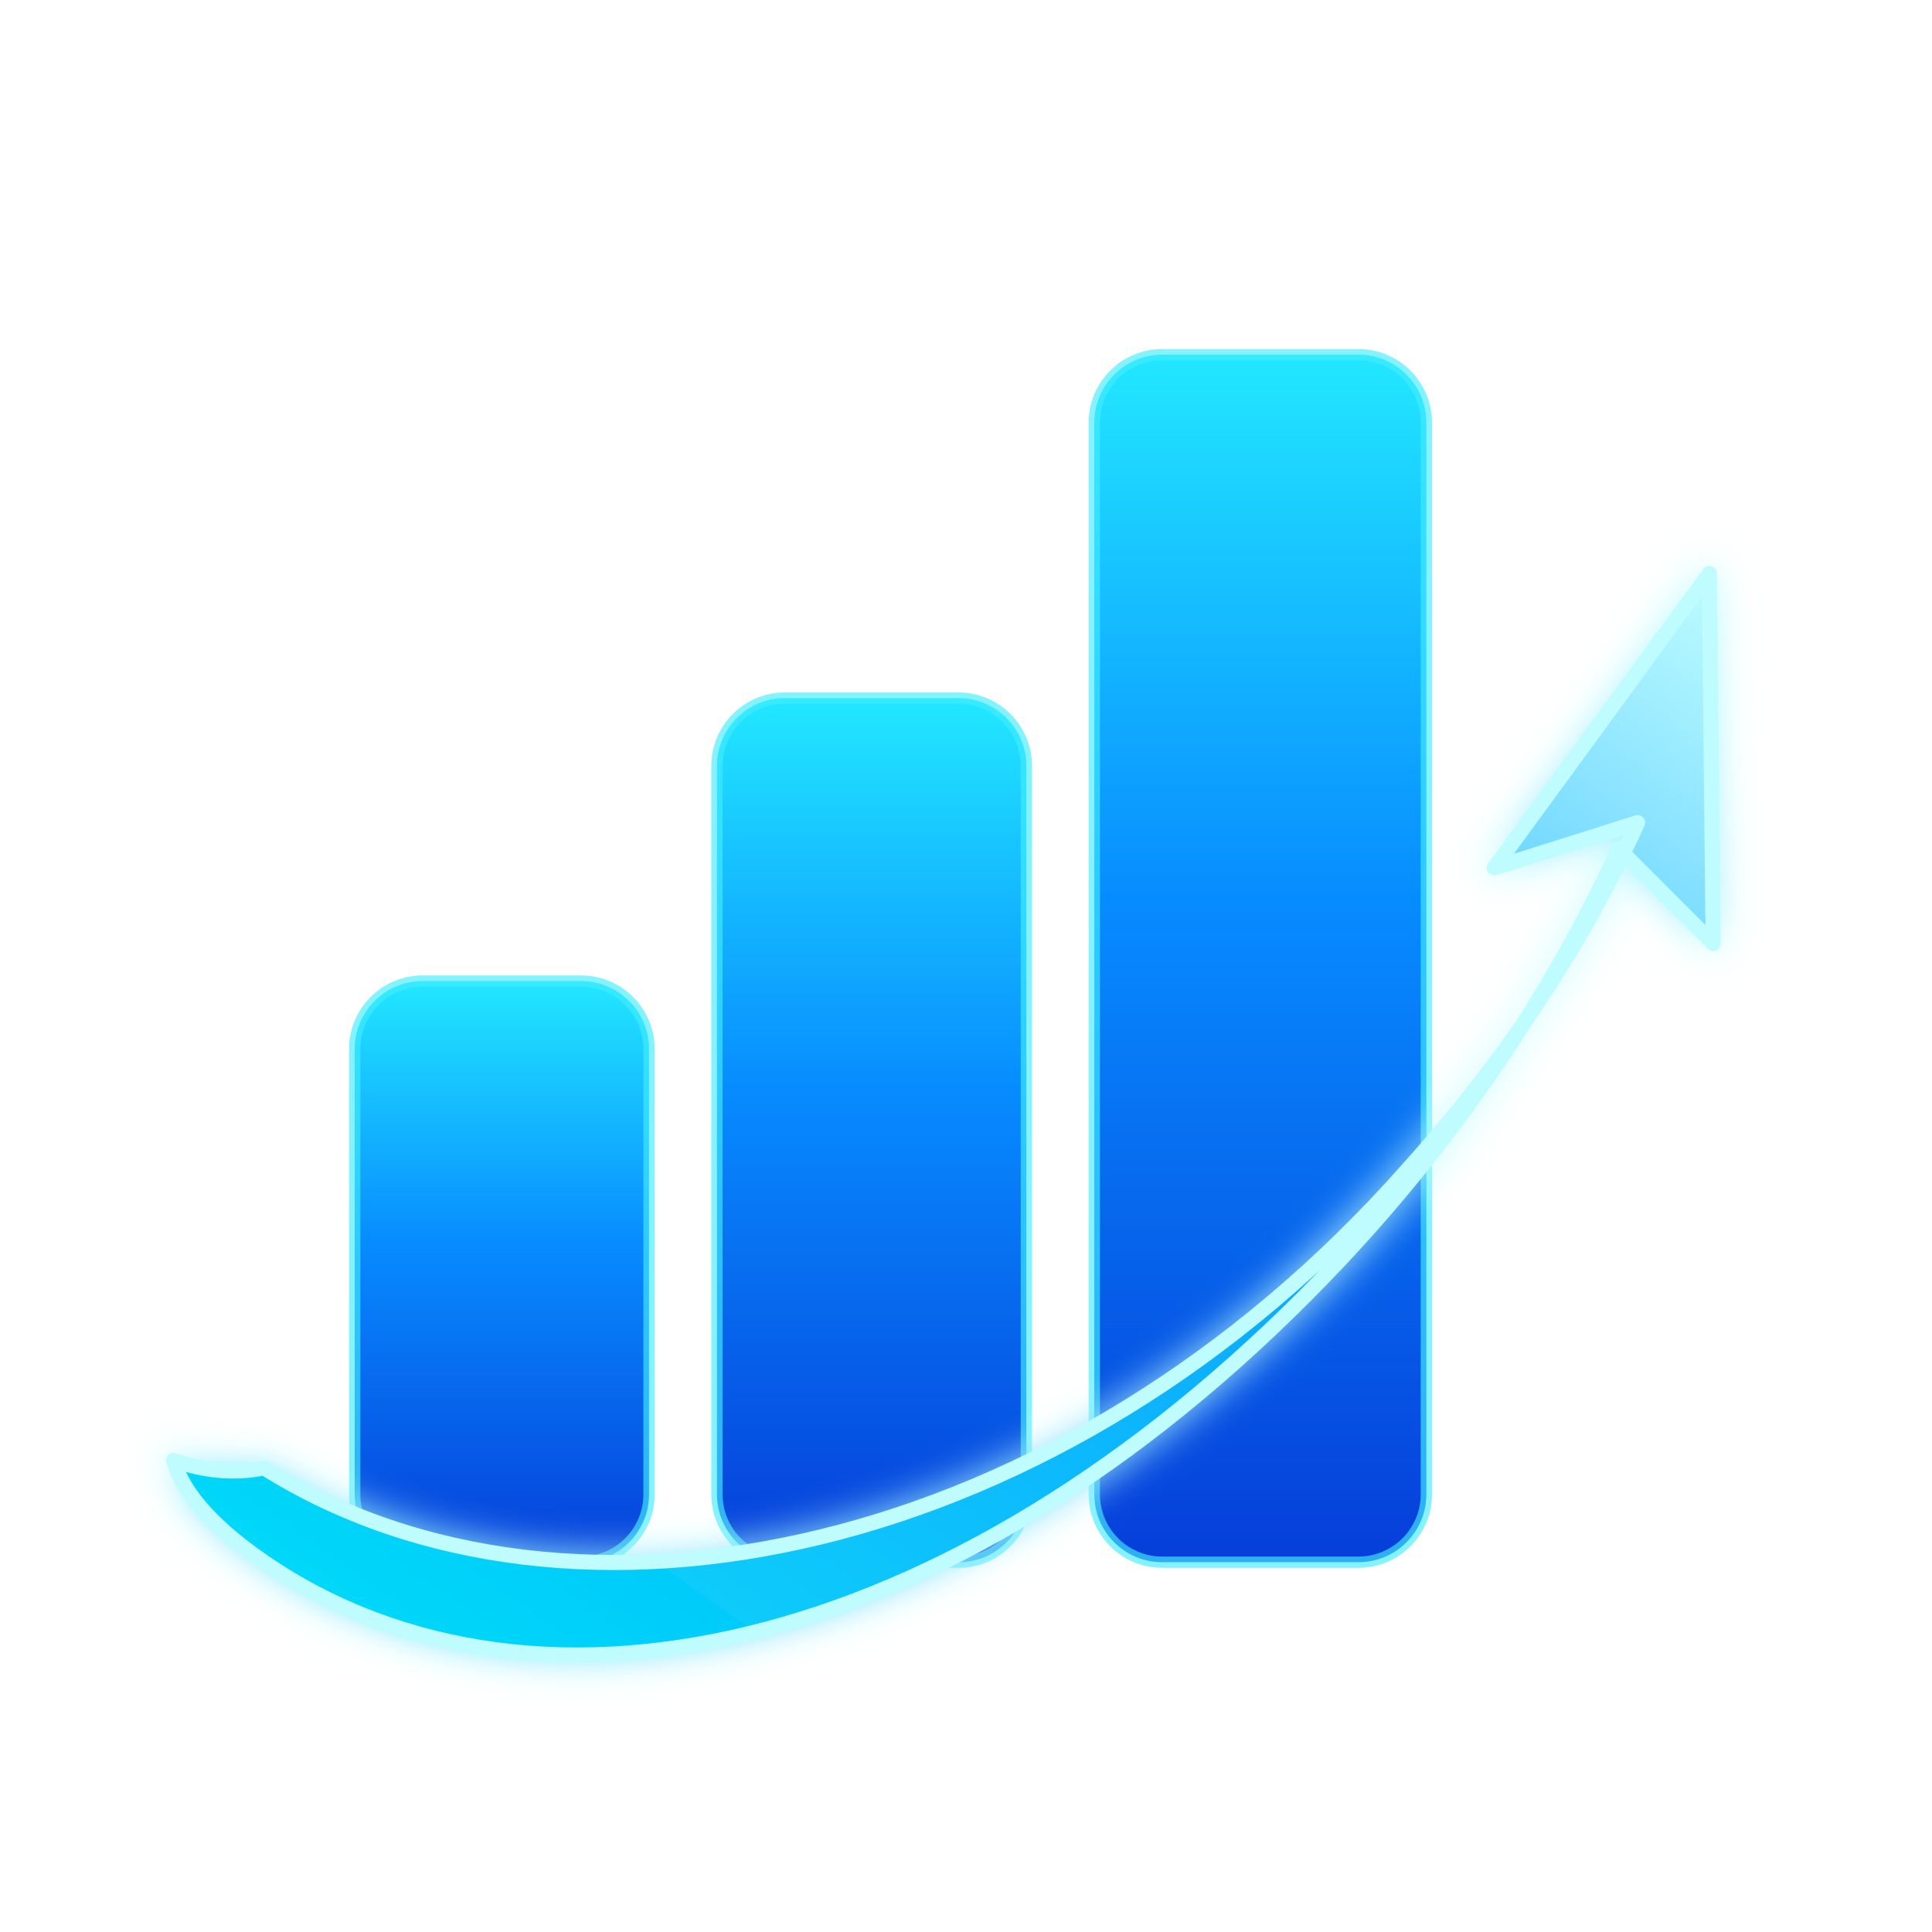
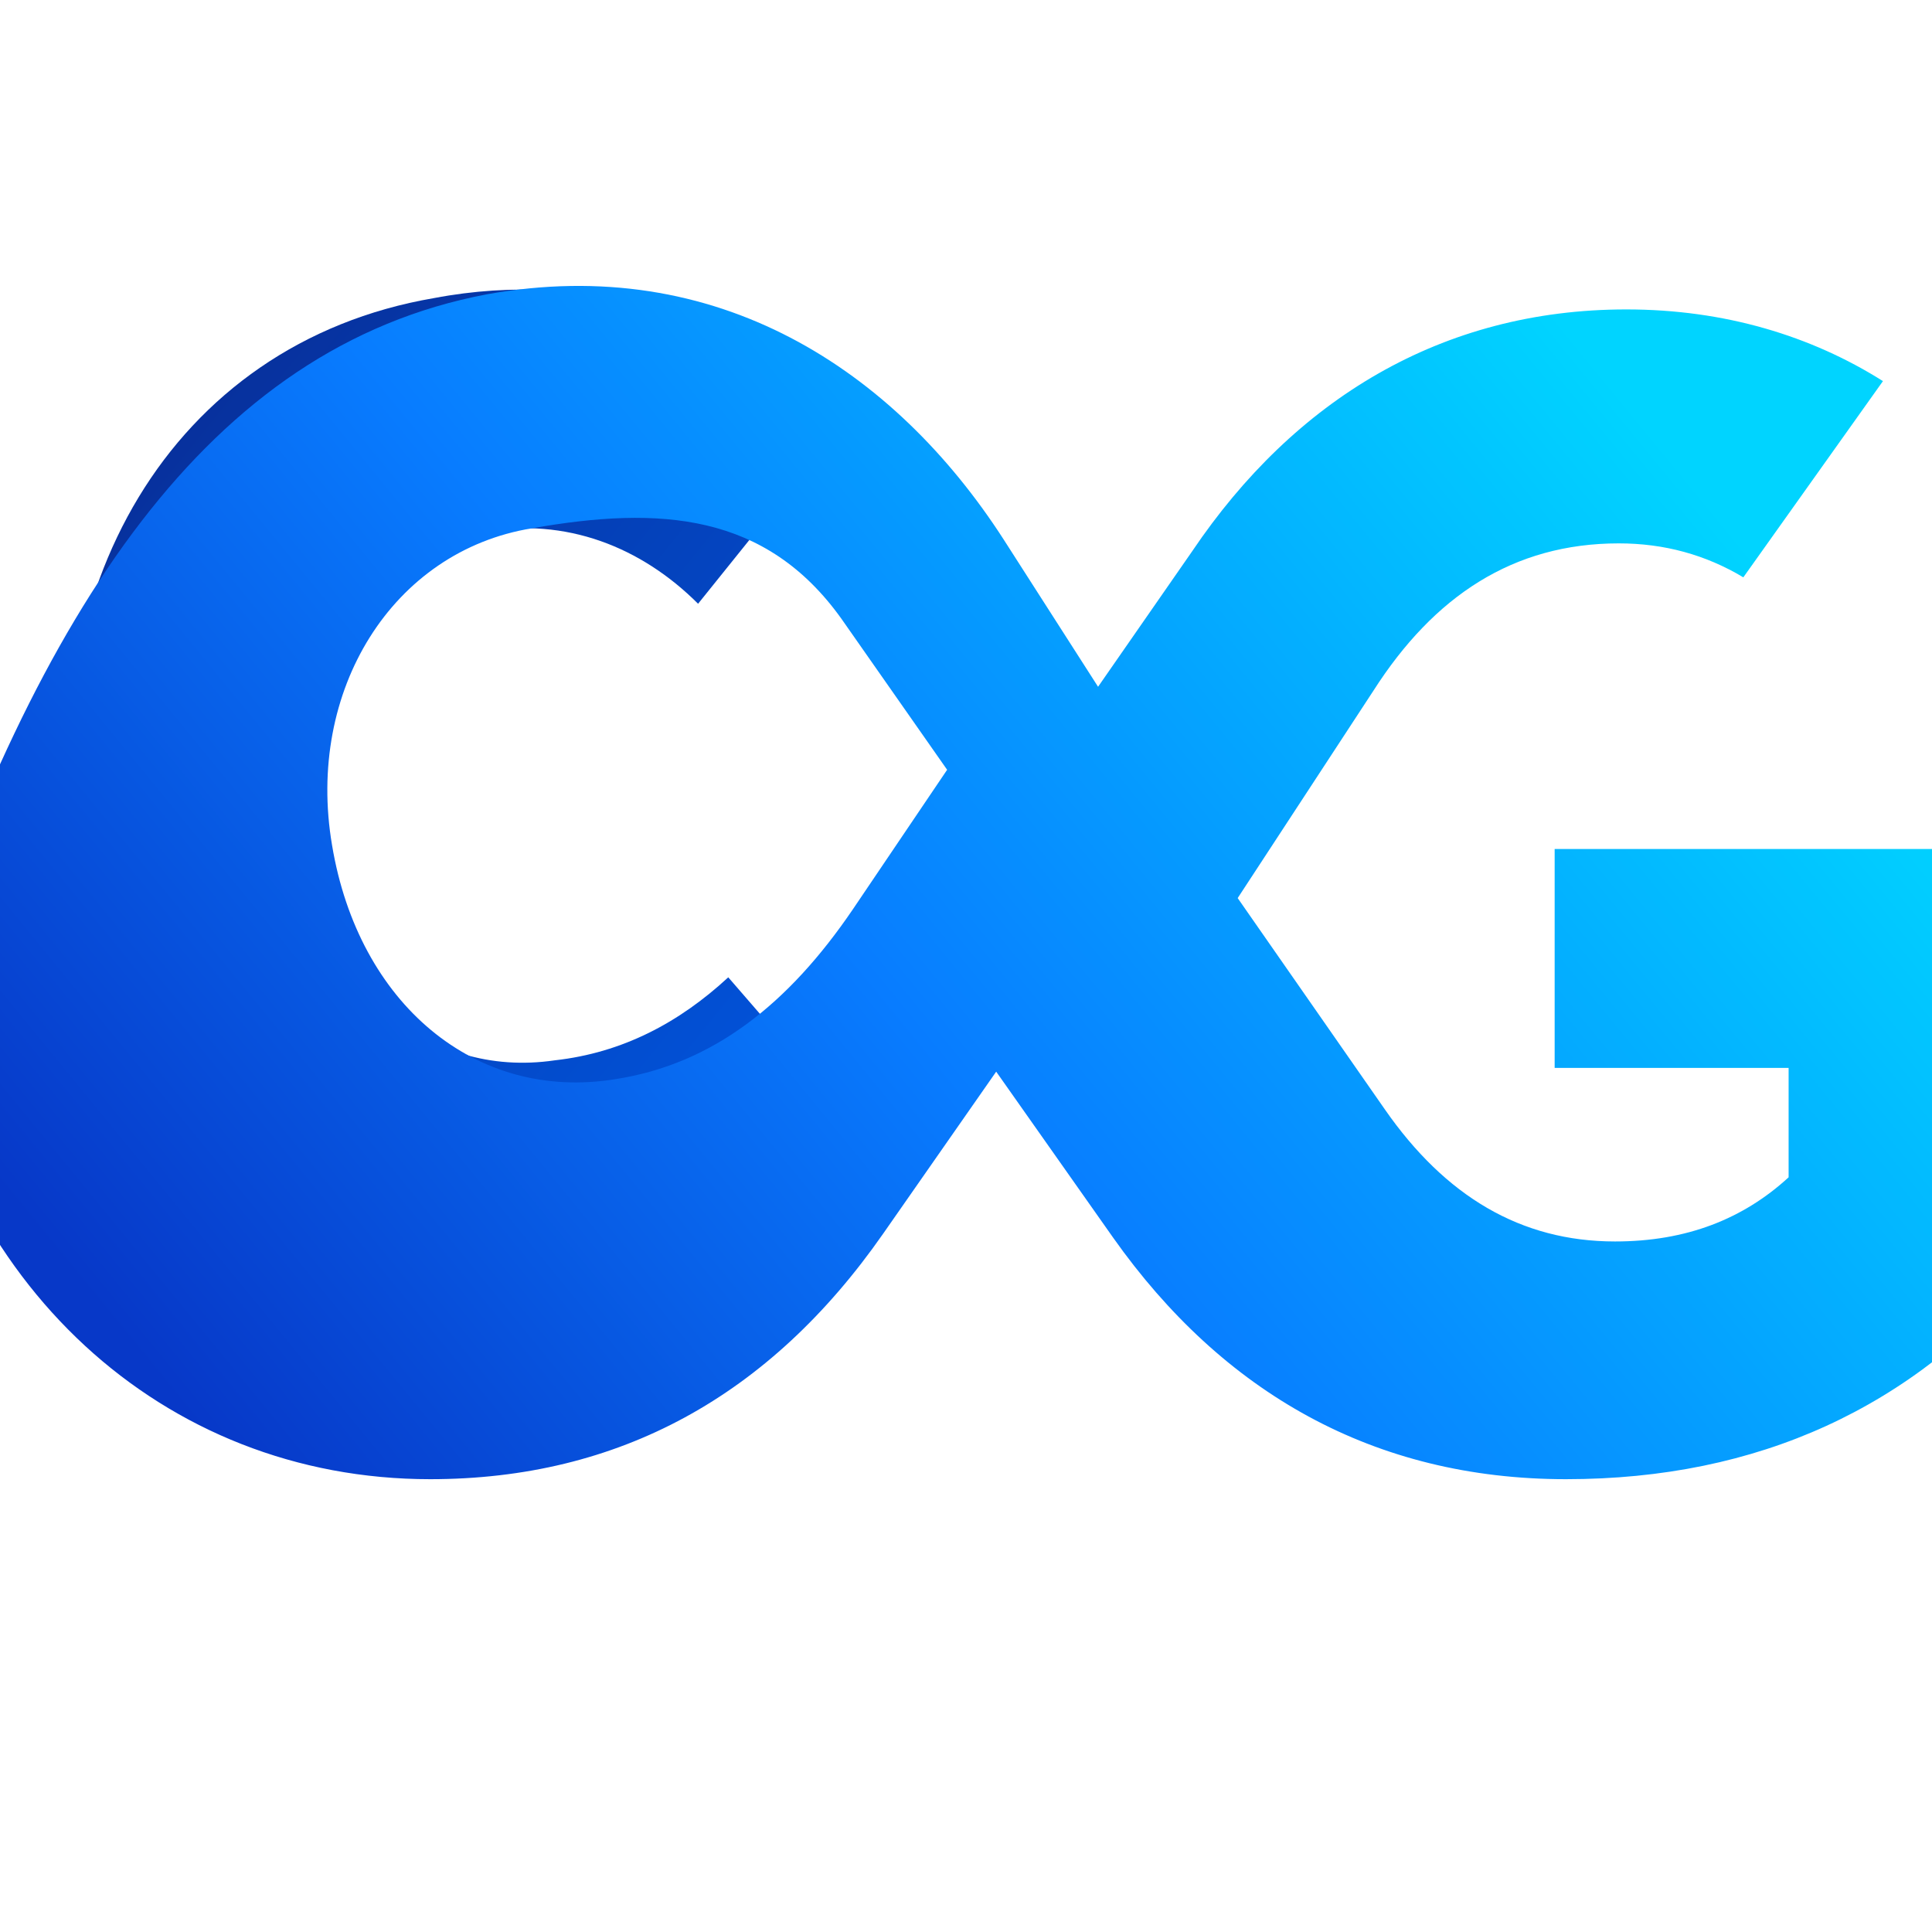
<svg xmlns="http://www.w3.org/2000/svg" viewBox="0 0 512 512">
  <defs>
-     <linearGradient id="bar" x1="0" y1="0" x2="0" y2="1">
-       <stop stop-color="#22e7ff" />
-       <stop offset=".45" stop-color="#078cff" />
-       <stop offset="1" stop-color="#063ed9" />
+     <linearGradient id="og" x1="70" y1="400" x2="430" y2="105" gradientUnits="userSpaceOnUse">
+       <stop stop-color="#0738C8" />
+       <stop offset=".46" stop-color="#087CFF" />
+       <stop offset="1" stop-color="#00D4FF" />
    </linearGradient>
-     <linearGradient id="arrow" x1="0" y1="1" x2="1" y2="0">
-       <stop stop-color="#00dff8" />
-       <stop offset=".55" stop-color="#12a8ff" />
-       <stop offset="1" stop-color="#bdfcff" />
+     <linearGradient id="depth" x1="0" y1="0" x2="1" y2="1">
+       <stop stop-color="#082A91" />
+       <stop offset="1" stop-color="#005BE8" />
    </linearGradient>
-     <filter id="glow">
-       <feGaussianBlur stdDeviation="5" result="b" />
-       <feMerge>
-         <feMergeNode in="b" />
-         <feMergeNode in="SourceGraphic" />
-       </feMerge>
-     </filter>
  </defs>
-   <g fill="url(#bar)" stroke="#43edff" stroke-opacity=".65" stroke-width="3">
-     <rect x="94" y="260" width="78" height="154" rx="18" />
-     <rect x="190" y="185" width="82" height="229" rx="18" />
-     <rect x="290" y="94" width="88" height="320" rx="18" />
-   </g>
-   <path d="M70 389C151 440 282 413 373 310c27-30 47-61 61-92l-38 12 57-78 1 98-25-25c-18 39-43 76-74 109C257 438 143 464 70 414c-16-11-22-20-24-27 6 2 14 4 24 2z" fill="url(#arrow)" stroke="#bffcff" stroke-width="4" stroke-linejoin="round" filter="url(#glow)" />
+   <path fill="url(#depth)" d="M226 109c-30-24-69-38-111-30C45 91 8 157 20 231c12 73 70 119 138 110 29-4 54-17 74-37l-39-45c-13 12-28 20-46 22-34 5-62-20-68-58-6-39 14-76 49-82 22-4 42 4 57 19z" />
+   <path fill="url(#og)" d="M129 78c61-11 108 20 137 65l25 39 25-36c27-40 66-64 115-64 26 0 49 7 68 19l-37 52c-10-6-21-9-33-9-28 0-49 14-65 39l-36 55 39 56c16 23 36 35 61 35 19 0 34-6 46-17v-29h-62v-58h126v111c-31 37-72 56-123 56-51 0-91-23-120-64l-31-44-30 43c-30 43-70 65-120 65-71 0-127-52-138-127C10 162 55 92 129 78zm12 62c-37 6-60 43-53 84 7 42 38 68 75 62 26-4 46-20 63-45l25-37-28-40c-20-28-48-30-82-24z" />
</svg>
